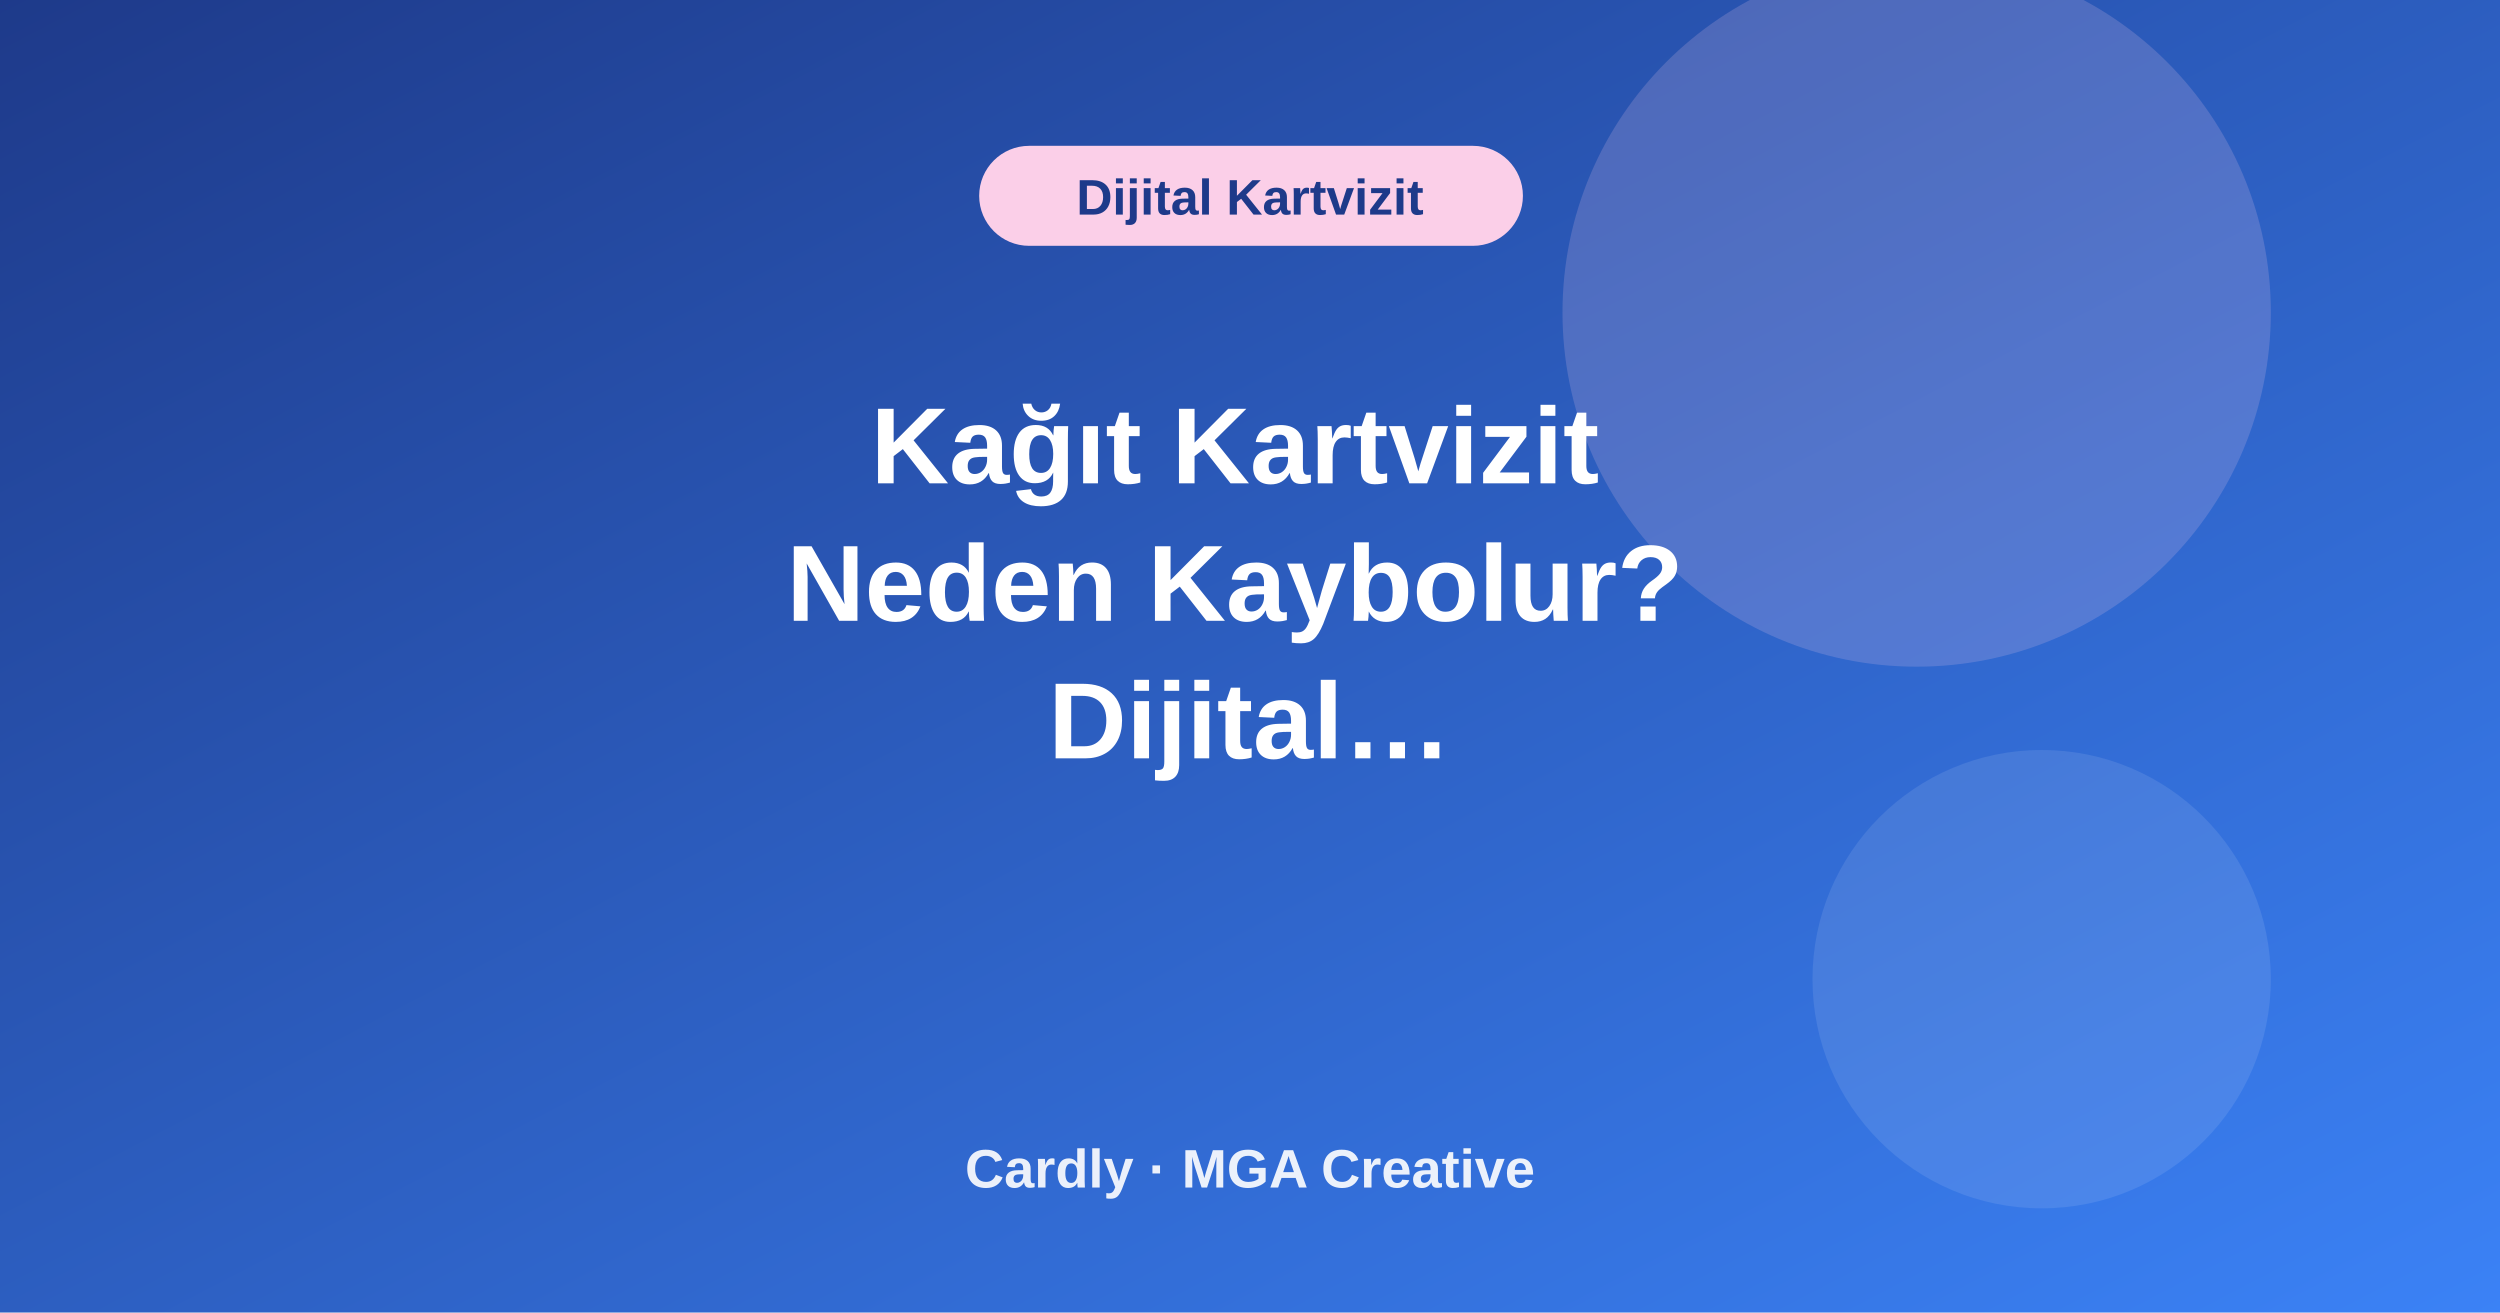
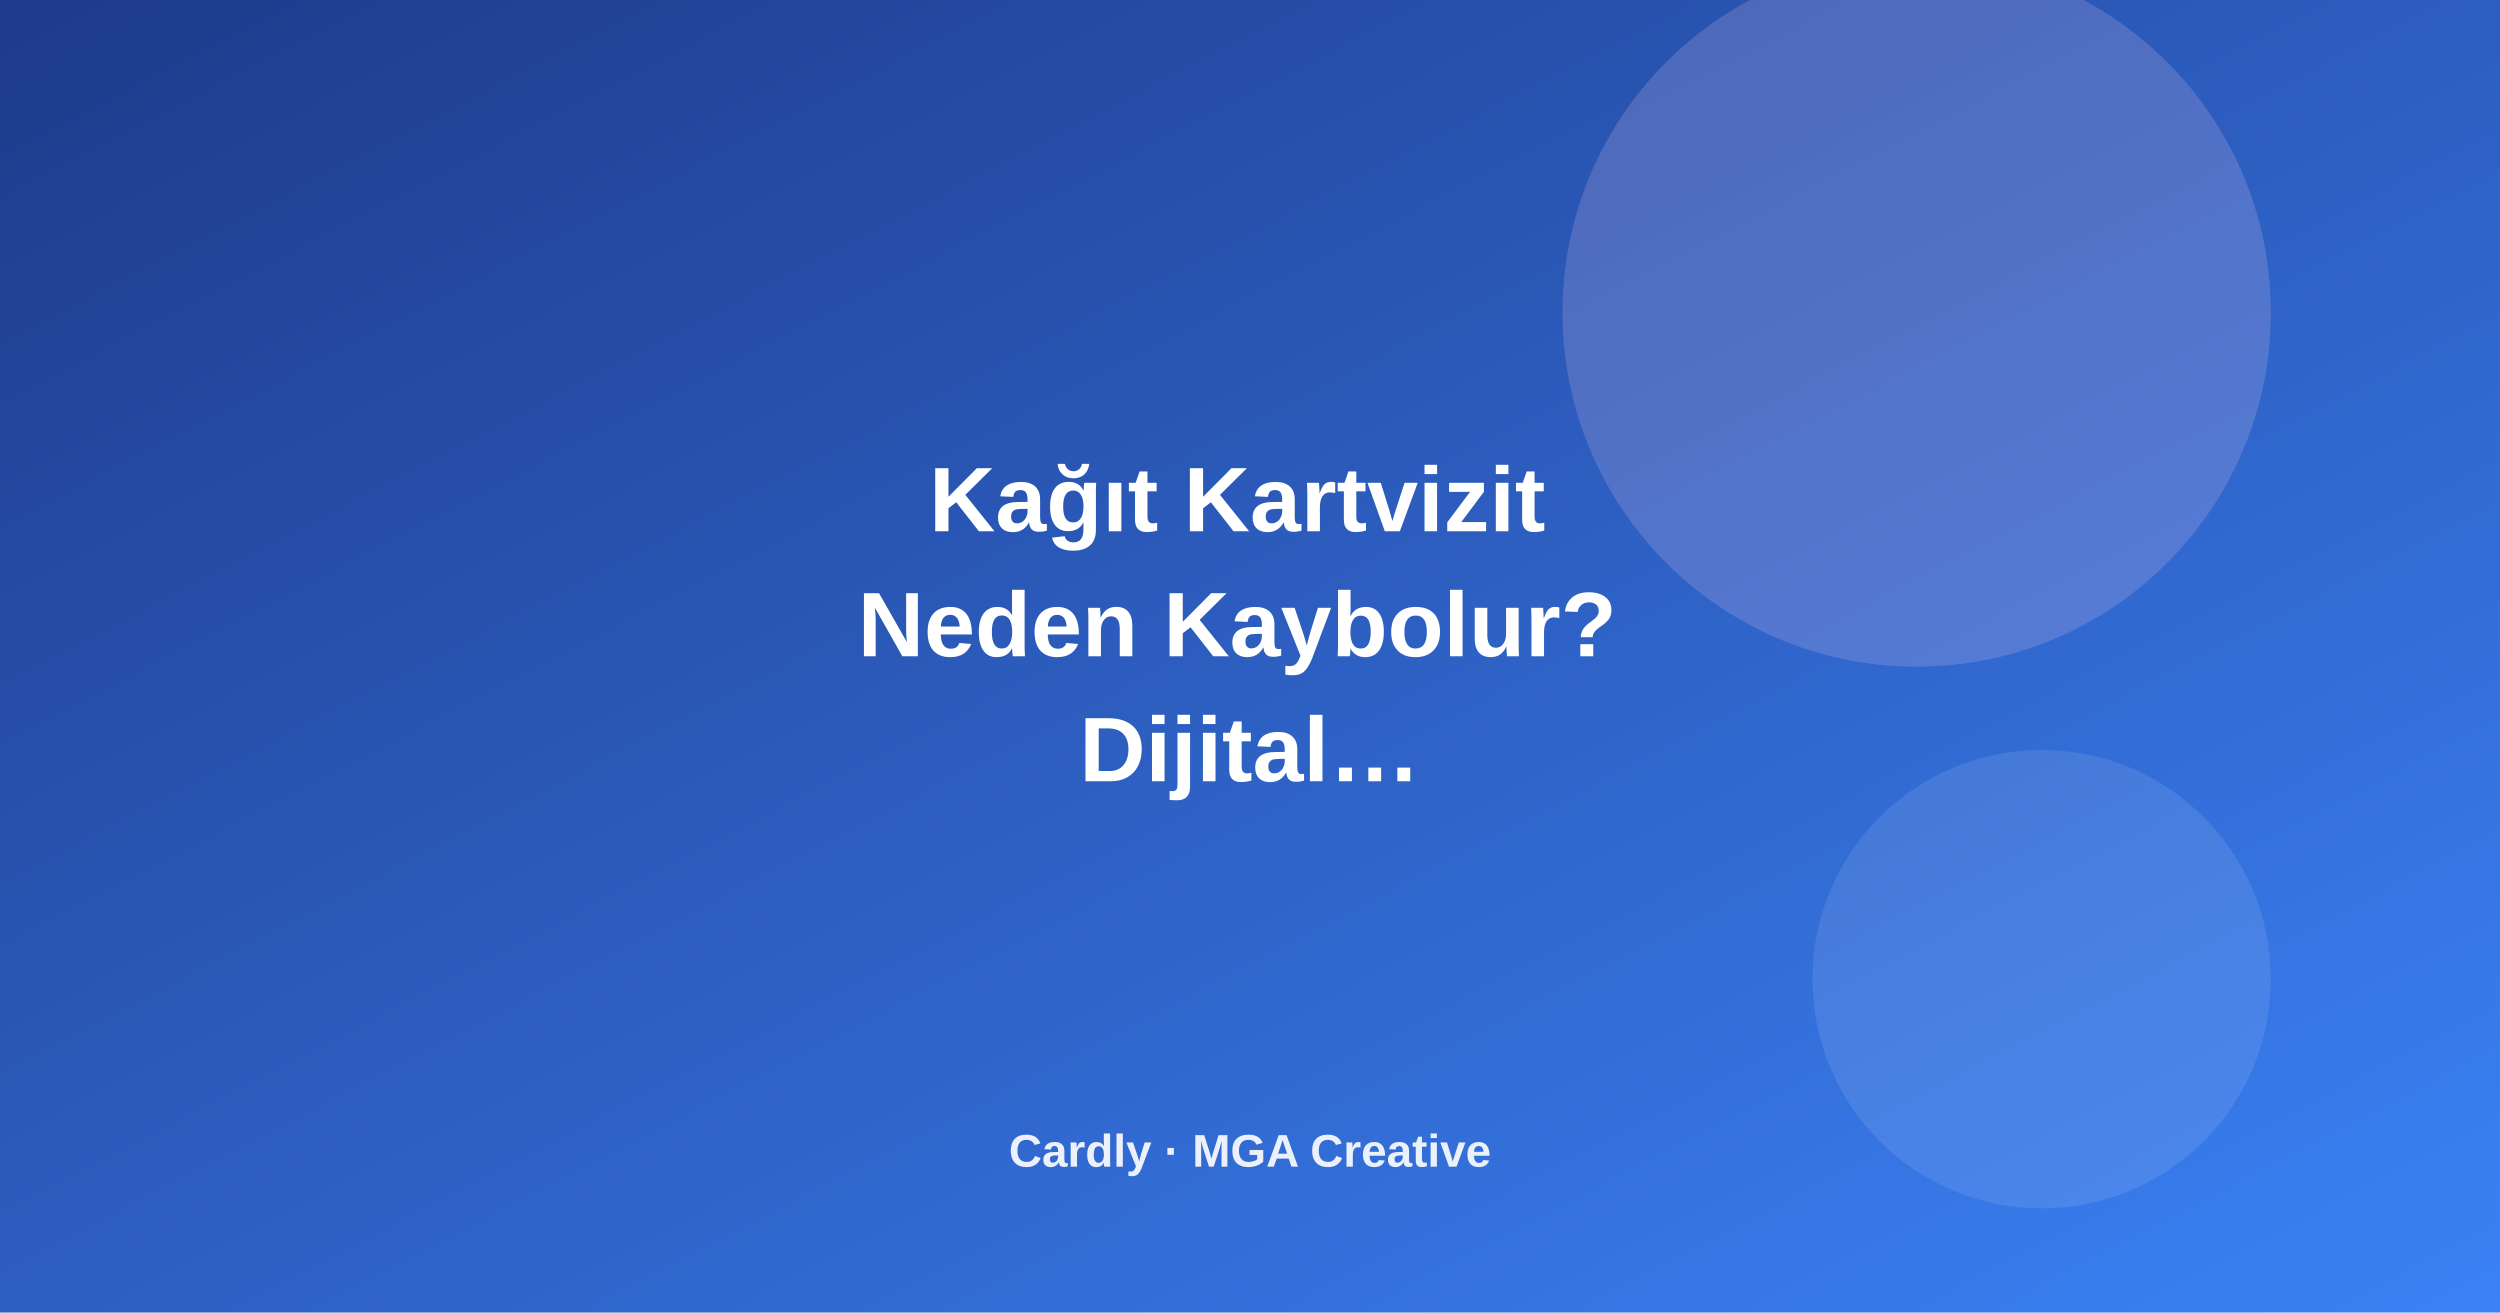
<svg xmlns="http://www.w3.org/2000/svg" viewBox="0 0 1200 630" width="1200" height="630">
  <defs>
    <linearGradient id="g" x1="0" y1="0" x2="1" y2="1">
      <stop offset="0" stop-color="#1e3a8a" />
      <stop offset="1" stop-color="#3b82f6" />
    </linearGradient>
  </defs>
  <rect width="1200" height="630" fill="url(#g)" />
  <circle cx="920" cy="150" r="170" fill="#fbcfe8" opacity="0.18" />
  <circle cx="980" cy="470" r="110" fill="#ffffff" opacity="0.10" />
-   <rect x="470" y="70" width="261" height="48" rx="24" fill="#fbcfe8" />
-   <text x="600" y="103" text-anchor="middle" font-family="Arial, Helvetica, sans-serif" font-size="24" font-weight="700" fill="#1e3a8a">Dijital Kartvizit</text>
-   <text text-anchor="middle" font-family="Arial, Helvetica, sans-serif" font-size="52" font-weight="800" fill="#ffffff">
-     <tspan x="600" y="232">Kağıt Kartvizit</tspan>
-     <tspan x="600" y="298">Neden Kaybolur?</tspan>
-     <tspan x="600" y="364">Dijital…</tspan>
+   <text text-anchor="middle" font-family="Arial, Helvetica, sans-serif" font-size="44" font-weight="800" fill="#ffffff">
+     <tspan x="600" y="255">Kağıt Kartvizit</tspan>
+     <tspan x="600" y="315">Neden Kaybolur?</tspan>
+     <tspan x="600" y="375">Dijital…</tspan>
  </text>
-   <text x="600" y="570" text-anchor="middle" font-family="Arial, Helvetica, sans-serif" font-size="26" font-weight="600" fill="#ffffff" opacity="0.9">Cardly  ·  MGA Creative</text>
+   <text x="600" y="560" text-anchor="middle" font-family="Arial, Helvetica, sans-serif" font-size="22" font-weight="600" fill="#ffffff" opacity="0.9">Cardly  ·  MGA Creative</text>
</svg>
